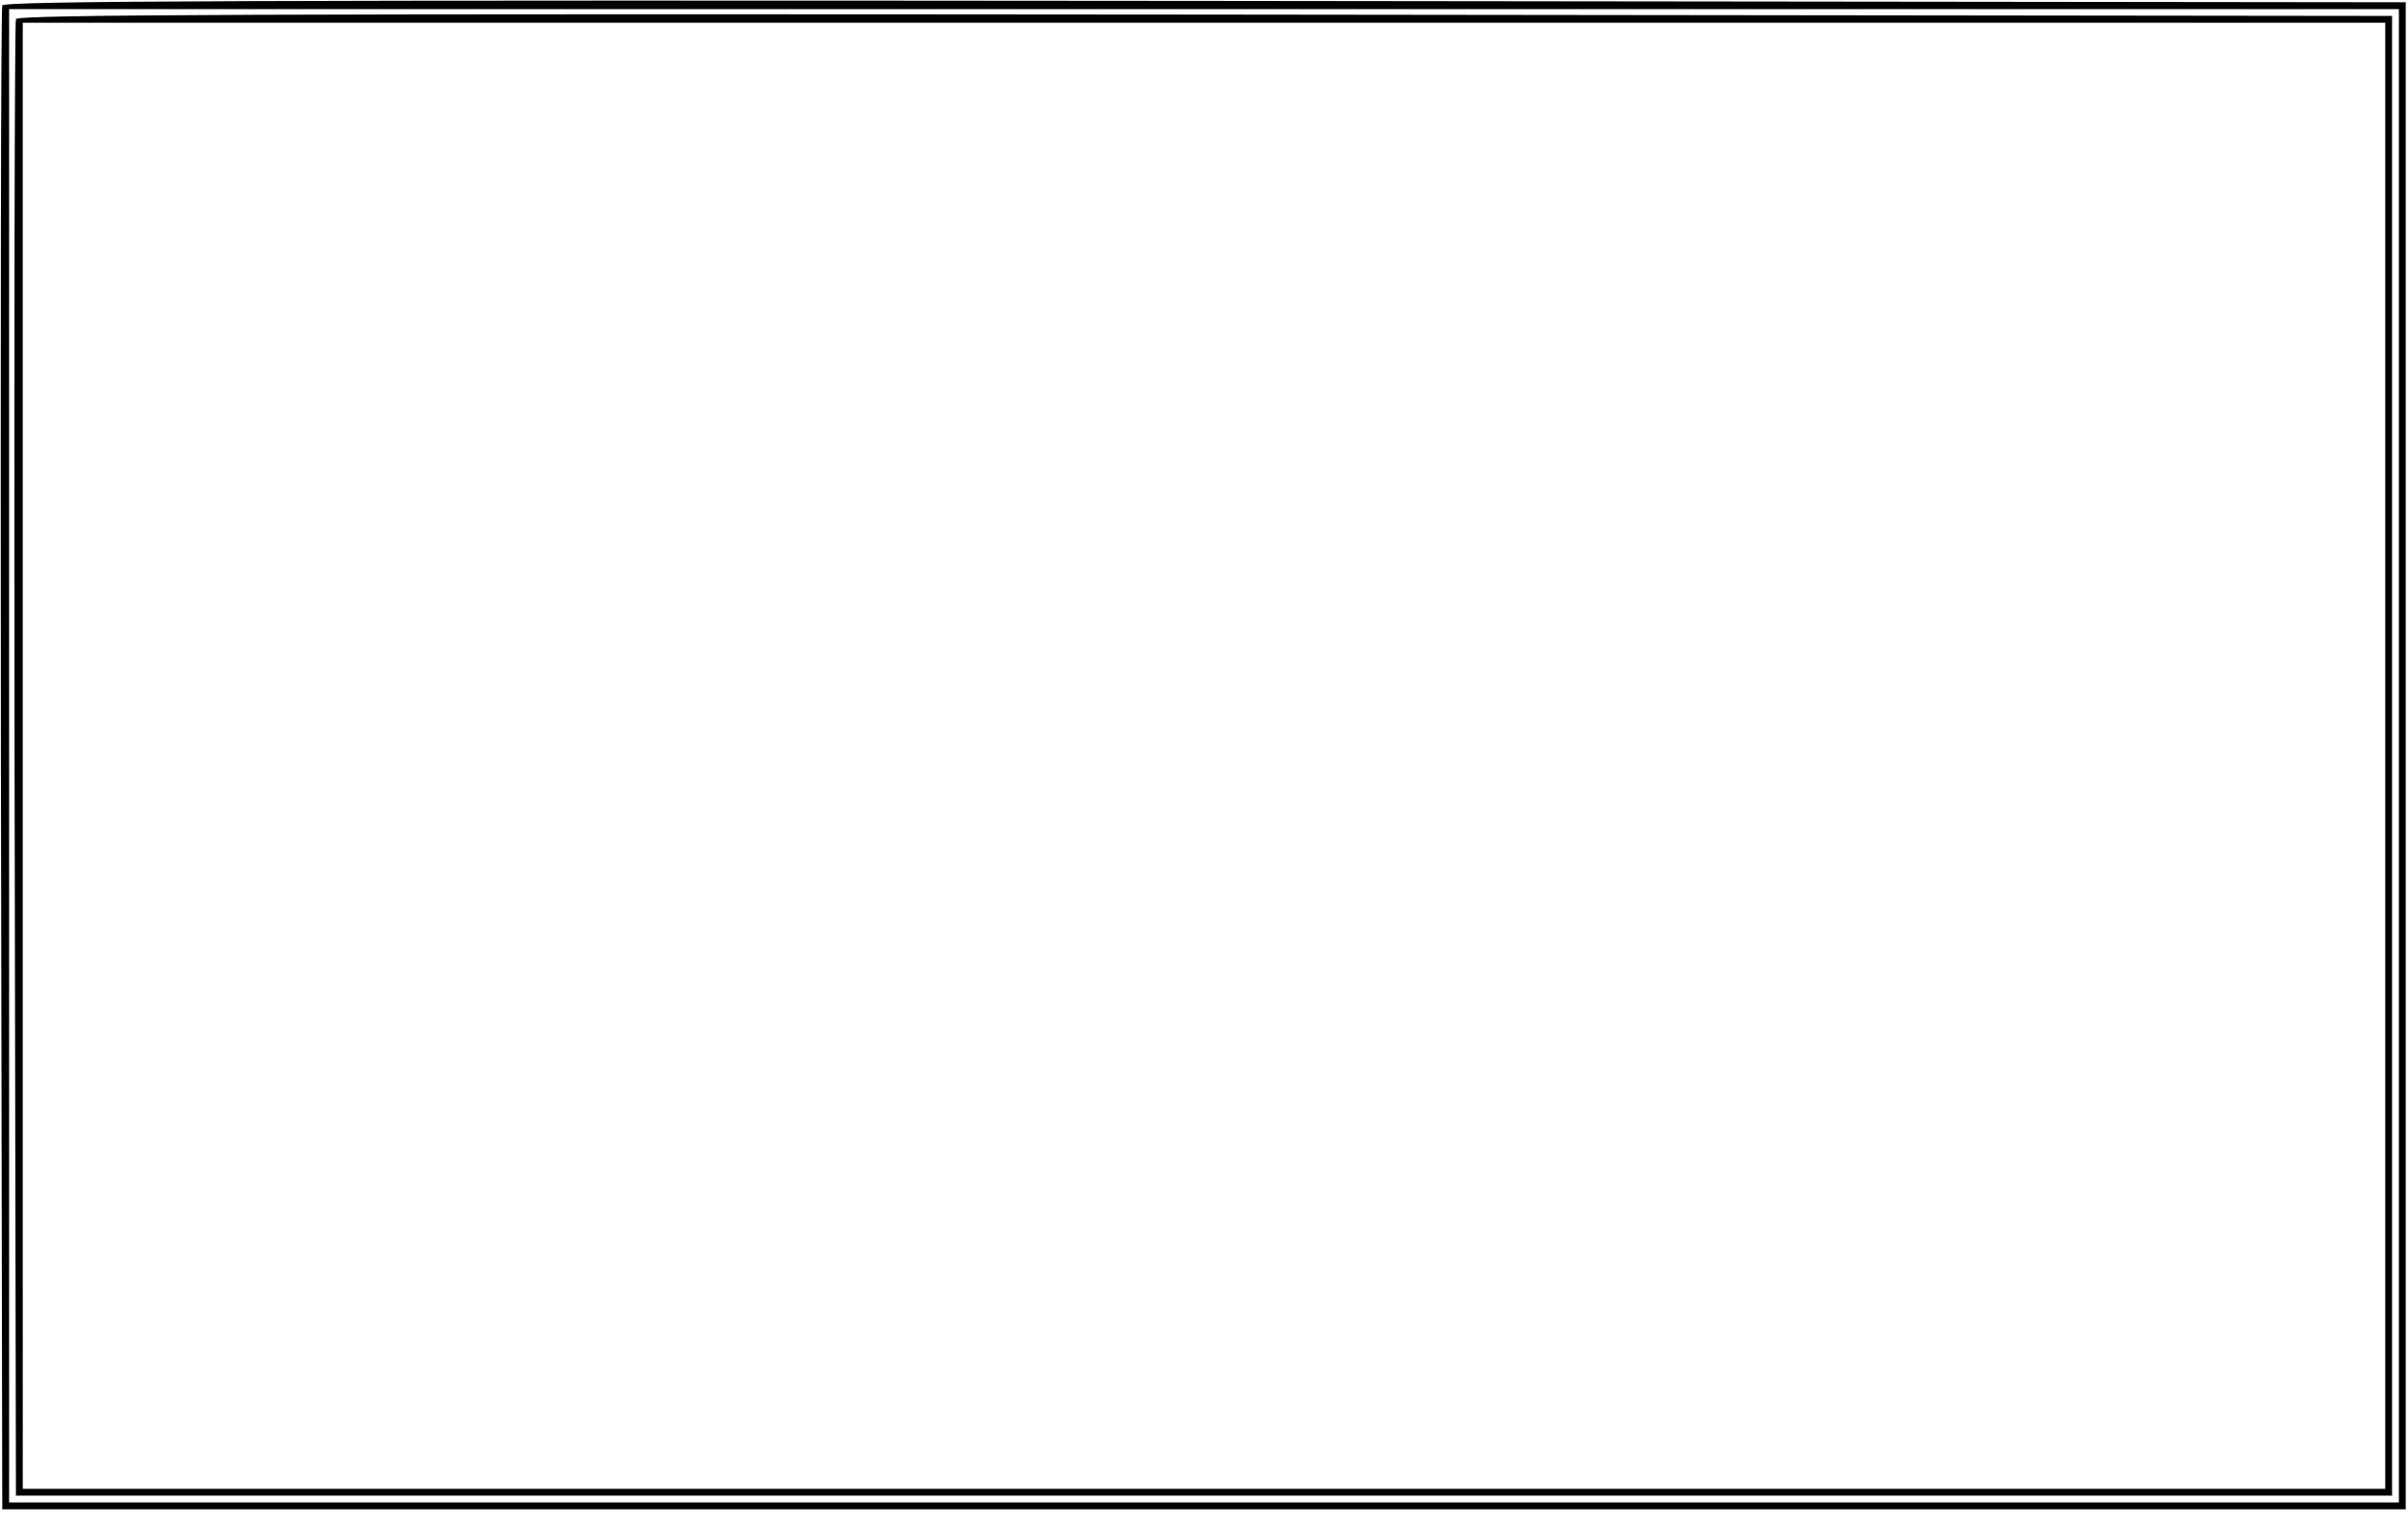
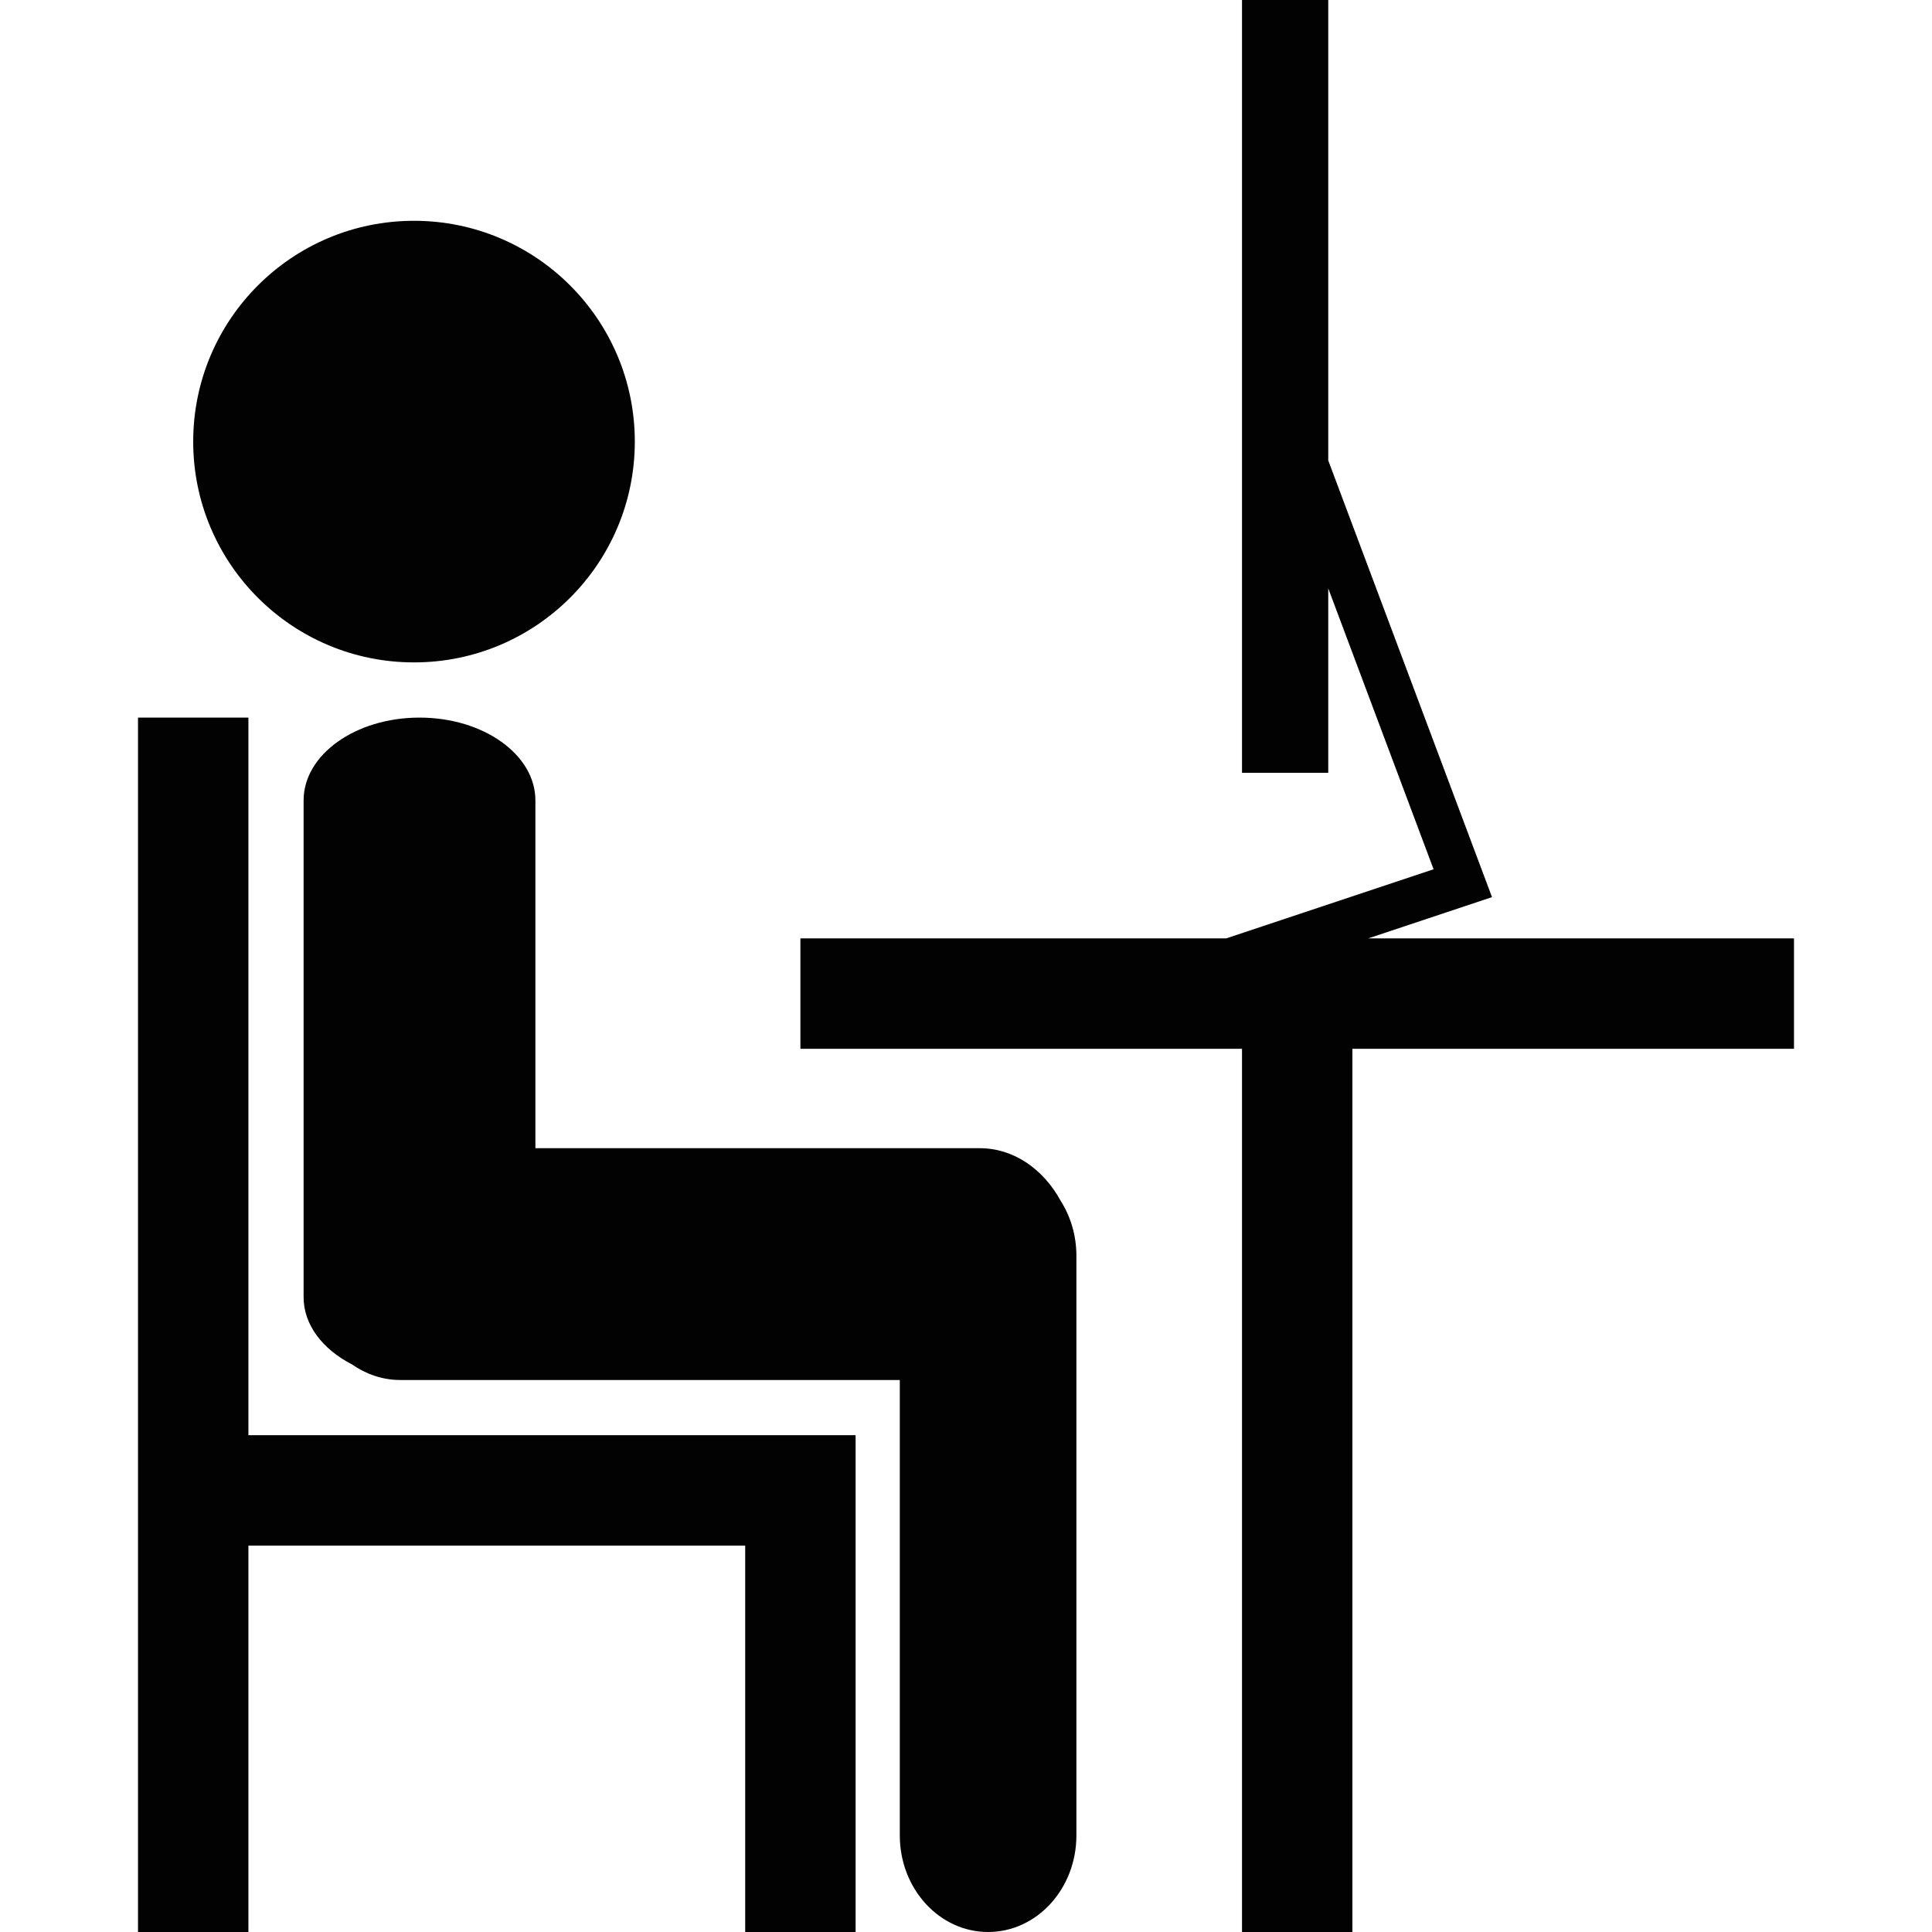
- <svg xmlns="http://www.w3.org/2000/svg" version="1.0" width="529pt" height="335pt" x="0px" y="0px" viewBox="0 0 529 335" preserveAspectRatio="xMidYMid meet">
-   <g transform="translate(0,335) scale(0.1,-0.1)" fill="#000000" stroke="none">
-     <path d="M5 3338 c-3 -7 -4 -753 -3 -1658 l3 -1645 2640 0 2640 0 0 1655 0 1655 -2638 3 c-2105 2 -2639 0 -2642 -10z m5265 -1648 l0 -1640 -2625 0 -2625 0 0 1640 0 1640 2625 0 2625 0 0 -1640z" />
-     <path d="M35 3308 c-3 -7 -4 -740 -3 -1628 l3 -1615 2610 0 2610 0 0 1625 0 1625 -2608 3 c-2081 2 -2609 0 -2612 -10z m5205 -1618 l0 -1610 -2595 0 -2595 0 0 1610 0 1610 2595 0 2595 0 0 -1610z" />
+ <svg xmlns="http://www.w3.org/2000/svg" version="1.1" viewBox="0 0 387.001 387.001" enable-background="new 0 0 387.001 387.001">
+   <g>
+     <g fill="#020202">
+       <circle cx="82.93" cy="88.457" r="44.229" />
+       <path d="m196.266,229.997h-89.019v-69.668c0-9.16-10.394-16.586-23.216-16.586s-23.216,7.426-23.216,16.586v99.514c0,5.546 3.822,10.44 9.671,13.452 2.849,1.98 6.148,3.134 9.679,3.134h100.075v91.222c0,10.688 7.918,19.35 17.687,19.35 9.769,0 17.688-8.662 17.688-19.35v-116.101c0.001-4.086-1.164-7.87-3.14-10.995-3.453-6.352-9.416-10.558-16.209-10.558z" />
+       <polygon points="274.076,187.971 298.869,179.707 266.063,92.225 266.063,0 248.787,0 248.787,154.8     266.063,154.8 266.063,117.858 287.162,174.122 245.614,187.971 160.33,187.971 160.33,210.086 248.787,210.086 248.787,387     270.901,387 270.901,210.086 359.357,210.086 359.357,187.971   " />
+       <polygon points="49.758,287.485 49.758,143.743 27.644,143.743 27.644,287.485 27.644,309.6 27.644,387     49.758,387 49.758,309.6 149.272,309.6 149.272,387 171.387,387 171.387,309.6 171.387,287.485 149.272,287.485   " />
+     </g>
  </g>
</svg>
